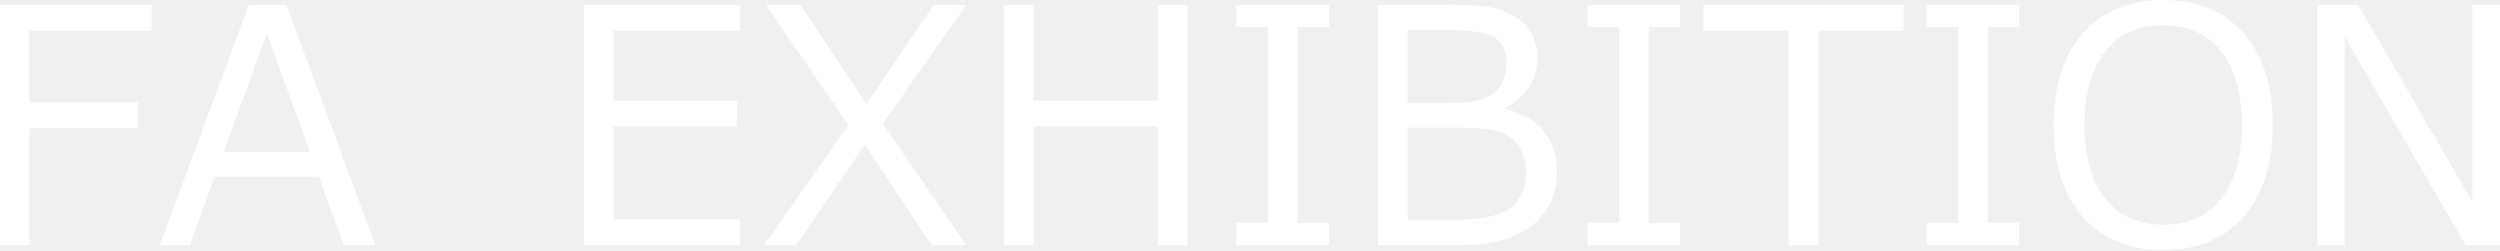
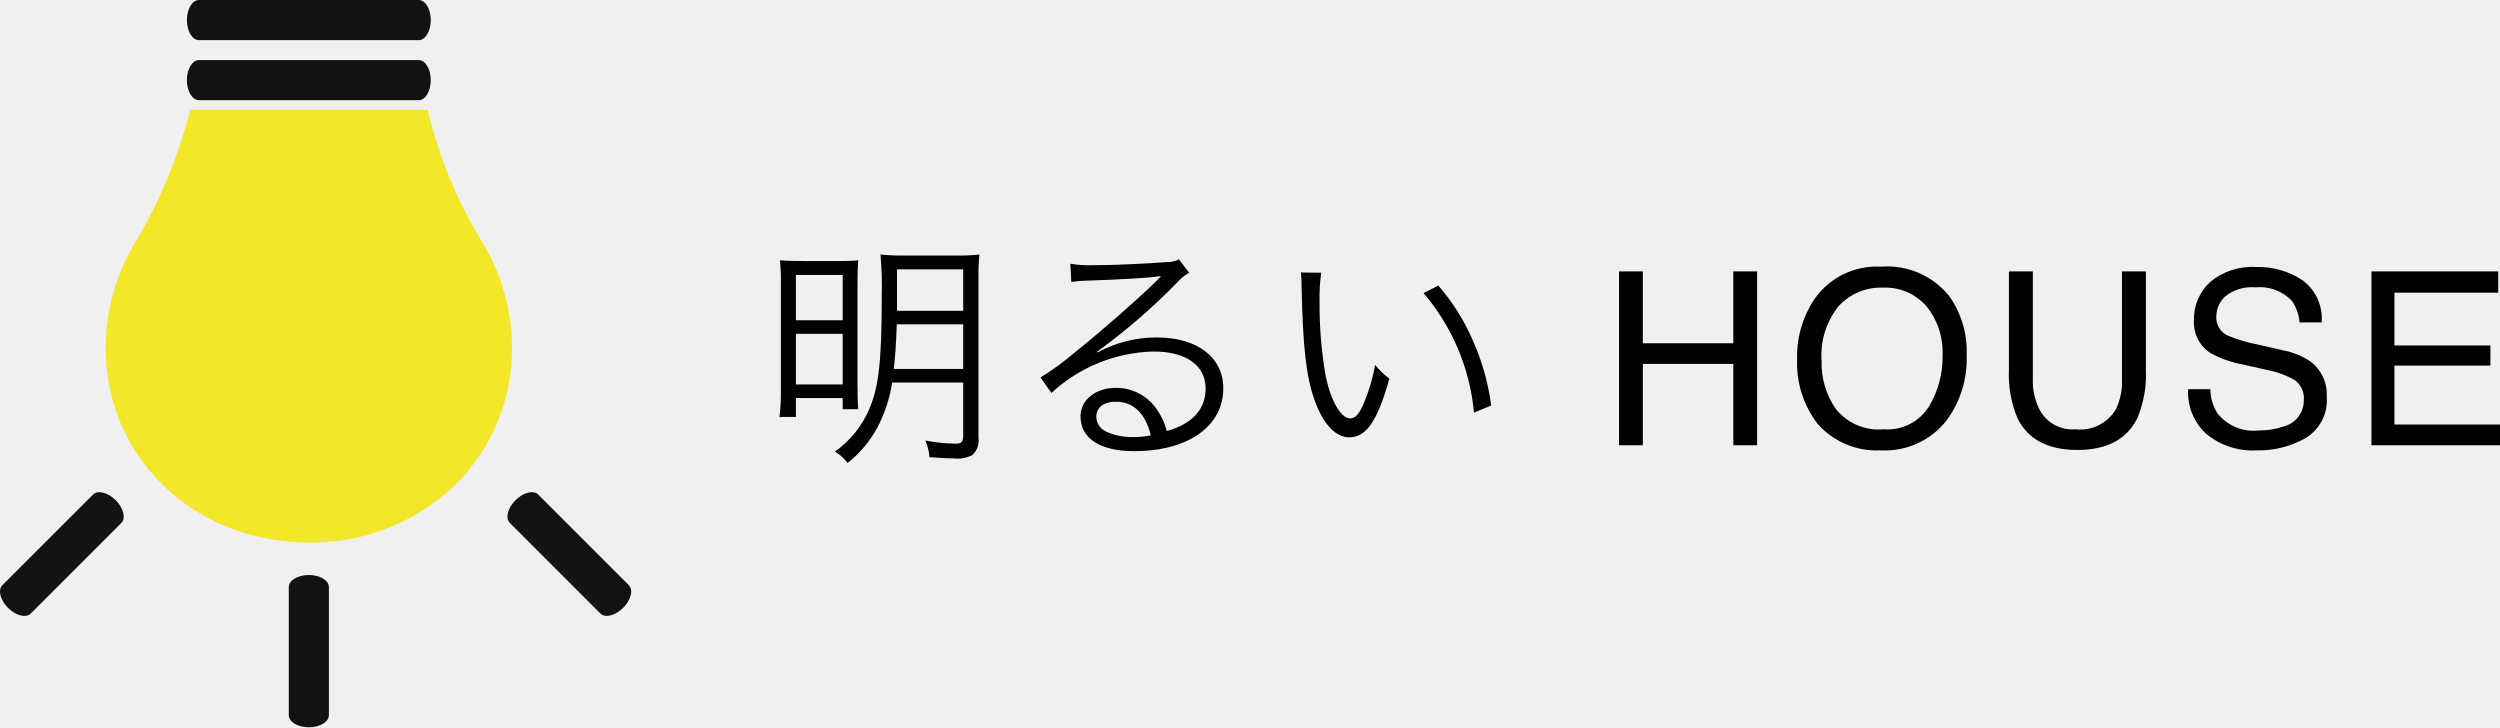
- <svg xmlns="http://www.w3.org/2000/svg" version="1.1" id="レイヤー_1" x="0px" y="0px" width="140px" height="14.001px" viewBox="0 0 140 14.001" style="enable-background:new 0 0 140 14.001;" xml:space="preserve">
-   <style type="text/css">
- 
- 	.st0{fill:#FFFFFF;}
- 
- </style>
-   <g>
-     <path class="st0" d="M8.486,1.723H1.66v4.016H7.719v1.445H1.66v6.541H0V0.276h8.486   V1.723z" />
-     <path class="st0" d="M19.239,13.725l-1.383-3.837h-5.836l-1.384,3.837H8.95l4.979-13.448   h2.115l4.971,13.448H19.239z M17.356,8.504l-2.418-6.63l-2.41,6.63H17.356z" />
-     <path class="st0" d="M41.447,13.725h-8.754V0.276h8.754v1.446h-7.094v3.917h6.915v1.445   h-6.915v5.194h7.094V13.725z" />
-     <path class="st0" d="M54.11,0.276l-4.667,6.648l4.657,6.8h-1.936L48.435,8.094   l-3.828,5.631h-1.812l4.712-6.72l-4.604-6.729h1.927l3.686,5.56l3.774-5.56   H54.11z" />
-     <path class="st0" d="M66.496,13.725h-1.66V7.076h-6.96v6.648h-1.66V0.276h1.66v5.363   h6.96V0.276h1.66V13.725z" />
-     <path class="st0" d="M74.42,13.725h-5.185V12.484h1.767V1.517h-1.767V0.276h5.185v1.24   h-1.758V12.484h1.758V13.725z" />
-     <path class="st0" d="M77.169,13.725V0.276h3.962c0.606,0,1.123,0.012,1.548,0.036   c0.426,0.023,0.863,0.101,1.312,0.231c0.448,0.131,0.834,0.329,1.155,0.594   s0.56,0.575,0.714,0.933c0.154,0.356,0.232,0.765,0.232,1.223   c0,1.189-0.602,2.105-1.803,2.748v0.071C85.2,6.303,85.911,6.703,86.423,7.312   c0.512,0.61,0.767,1.367,0.767,2.271c0,1.279-0.459,2.289-1.378,3.029   c-0.92,0.741-2.229,1.111-3.932,1.111H77.169z M78.828,1.687v4.087h2.4   c1.16,0,1.973-0.188,2.437-0.562c0.464-0.374,0.696-0.951,0.696-1.73   c0-0.542-0.185-0.976-0.554-1.303c-0.368-0.327-1.297-0.491-2.784-0.491H78.828z    M78.828,7.147v5.167h2.419c1.707,0,2.836-0.236,3.386-0.709   c0.551-0.474,0.826-1.111,0.826-1.914c0-0.523-0.102-0.972-0.304-1.344   C84.953,7.977,84.637,7.684,84.205,7.469c-0.432-0.214-1.269-0.321-2.512-0.321   H78.828z" />
-     <path class="st0" d="M94.088,13.725h-5.185V12.484h1.767V1.517h-1.767V0.276h5.185v1.24   h-1.758V12.484h1.758V13.725z" />
-     <path class="st0" d="M100.165,13.725V1.723H95.391V0.276h11.208v1.446h-4.774v12.002   H100.165z" />
-     <path class="st0" d="M113.077,13.725h-5.185V12.484h1.767V1.517h-1.767V0.276h5.185v1.24   h-1.758V12.484h1.758V13.725z" />
-     <path class="st0" d="M121.136,14.001c-1.91,0-3.409-0.617-4.498-1.852   s-1.633-2.949-1.633-5.145c0-2.189,0.546-3.904,1.638-5.145S119.231,0,121.136,0   c1.909,0,3.41,0.62,4.502,1.86s1.637,2.955,1.637,5.145   c0,2.184-0.545,3.896-1.637,5.136S123.045,14.001,121.136,14.001z M121.145,1.419   c-1.393,0-2.475,0.487-3.248,1.464c-0.773,0.976-1.16,2.35-1.16,4.122   c0,1.773,0.387,3.146,1.16,4.118s1.855,1.459,3.248,1.459   c1.386,0,2.466-0.486,3.239-1.459s1.16-2.345,1.16-4.118   c0-1.784-0.387-3.162-1.16-4.132S122.53,1.419,121.145,1.419z" />
-     <path class="st0" d="M140,13.725h-1.928l-6.772-11.672v11.672h-1.544V0.276h2.302   l6.398,11.03V0.276H140V13.725z" />
+ <svg xmlns="http://www.w3.org/2000/svg" id="グループ_42" data-name="グループ 42" width="206.252" height="60" viewBox="0 0 206.252 60">
+   <g id="グループ_41" data-name="グループ 41" transform="translate(0)">
+     <g id="グループ_36" data-name="グループ 36" transform="translate(15.419 4.957)">
+       <path id="パス_27" data-name="パス 27" d="M42.591,20.667H60.725c.549,0,.993.741.993,1.655s-.444,1.655-.993,1.655H42.591c-.548,0-.993-.741-.993-1.655S42.043,20.667,42.591,20.667Z" transform="translate(-41.598 -20.667)" fill="#121212" />
+     </g>
+     <g id="グループ_37" data-name="グループ 37" transform="translate(15.419)">
+       <path id="パス_28" data-name="パス 28" d="M42.591,11.9H60.725c.549,0,.993.741.993,1.655s-.444,1.655-.993,1.655H42.591c-.548,0-.993-.741-.993-1.655S42.043,11.9,42.591,11.9Z" transform="translate(-41.598 -11.898)" fill="#121212" />
+     </g>
+     <path id="パス_29" data-name="パス 29" d="M36.722,29.4l-.136.523A41.073,41.073,0,0,1,32.093,40.5a16.744,16.744,0,0,0-2.342,8.569c.011,8.877,7.011,15.766,16.284,16.021a17.074,17.074,0,0,0,12.5-4.71A15.656,15.656,0,0,0,63.266,49.05a16.733,16.733,0,0,0-2.4-8.651A38.316,38.316,0,0,1,56.526,30.28L56.3,29.4" transform="translate(-21.029 -20.34)" fill="#f3e729" />
+     <g id="グループ_38" data-name="グループ 38" transform="translate(23.825 47.439)">
+       <path id="パス_30" data-name="パス 30" d="M58.121,99.782c.915,0,1.655.444,1.655.993v10.576c0,.548-.741.993-1.655.993s-1.654-.445-1.654-.993V100.775C56.466,100.226,57.208,99.782,58.121,99.782Z" transform="translate(-56.467 -99.782)" fill="#121212" />
+     </g>
+     <g id="グループ_39" data-name="グループ 39" transform="translate(0 40.605)">
+       <path id="パス_31" data-name="パス 31" d="M23.868,88.356c.647.647.856,1.485.469,1.873l-7.478,7.478c-.388.388-1.226.178-1.873-.468s-.855-1.484-.468-1.872L22,87.888C22.383,87.5,23.222,87.71,23.868,88.356Z" transform="translate(-14.323 -87.693)" fill="#121212" />
+     </g>
+     <g id="グループ_40" data-name="グループ 40" transform="translate(41.866 40.604)">
+       <path id="パス_32" data-name="パス 32" d="M89.043,88.356c.647-.647,1.485-.856,1.872-.468l7.479,7.479c.388.388.179,1.226-.469,1.872s-1.484.855-1.872.468l-7.478-7.479C88.187,89.84,88.4,89,89.043,88.356Z" transform="translate(-88.381 -87.693)" fill="#121212" />
+     </g>
+     <path id="パス_33" data-name="パス 33" d="M59.393,29.4" transform="translate(-33.914 -19.504)" fill="#231815" />
  </g>
+   <path id="パス_34" data-name="パス 34" d="M16.94-5.1V-.74c0,.54-.14.68-.64.68a13.316,13.316,0,0,1-2.48-.26,4.369,4.369,0,0,1,.34,1.38c1.24.08,1.54.1,1.98.1A2.681,2.681,0,0,0,17.7.88a1.636,1.636,0,0,0,.5-1.44V-13.7a16.233,16.233,0,0,1,.08-1.96,15.126,15.126,0,0,1-1.9.08H12.06a16.939,16.939,0,0,1-1.94-.08,30.41,30.41,0,0,1,.1,3.44c0,5.3-.24,7.42-1,9.24A8.288,8.288,0,0,1,6.36.6a3.372,3.372,0,0,1,1.04.94A9.468,9.468,0,0,0,9.82-1.32,11.7,11.7,0,0,0,11.08-5.1Zm0-4.8v3.68H11.22c.12-1.22.18-1.94.24-3.68Zm0-1.12H11.48v-3.42h5.46ZM1.9-4.36a15.881,15.881,0,0,1-.12,2.1H3.14V-3.82H7v.92H8.28c-.04-.58-.06-.98-.06-1.94v-8.42c0-1.08.02-1.44.06-1.92-.48.04-.84.06-1.8.06H4.3c-1.34,0-1.84-.02-2.48-.06a16.122,16.122,0,0,1,.08,1.92Zm1.24-9.62H7v3.74H3.14Zm0,4.86H7v4.18H3.14ZM25.859-13.4a9.853,9.853,0,0,1,1.08-.1c3.04-.1,5.44-.24,6.08-.36a.774.774,0,0,1,.18-.02l.04.04-.08.08-.08.08-.28.28c-1.38,1.36-4.54,4.14-6.68,5.84a22.281,22.281,0,0,1-2.8,2.04l.9,1.28a12.835,12.835,0,0,1,8.42-3.42c2.7,0,4.3,1.14,4.3,3.06,0,1.7-1.1,2.92-3.2,3.5a5.725,5.725,0,0,0-.92-1.92,4.028,4.028,0,0,0-3.3-1.64c-1.66,0-2.9,1-2.9,2.34,0,1.84,1.62,2.88,4.44,2.88C35.5.56,38.4-1.5,38.4-4.62c0-2.56-2.14-4.2-5.48-4.2a10.134,10.134,0,0,0-4.9,1.24l-.04-.06a51.32,51.32,0,0,0,6.58-5.68,3.691,3.691,0,0,1,1.02-.84l-.84-1.1a2.045,2.045,0,0,1-.96.22c-1.8.14-4.46.26-6.12.26a9.236,9.236,0,0,1-1.88-.12ZM32.419-.74a7.2,7.2,0,0,1-1.46.14,5.11,5.11,0,0,1-2.24-.46,1.365,1.365,0,0,1-.8-1.22c0-.76.62-1.24,1.62-1.24C30.979-3.52,31.979-2.56,32.419-.74ZM44.8-14.18a10.821,10.821,0,0,1,.06,1.18c.1,4.92.38,7.48,1.08,9.38.68,1.92,1.72,3.04,2.84,3.04,1.42,0,2.34-1.34,3.32-4.84a6.393,6.393,0,0,1-1.18-1.14,14.39,14.39,0,0,1-1.04,3.42c-.3.66-.64,1-1,1-.76,0-1.58-1.38-2.02-3.42a34.25,34.25,0,0,1-.52-6.22,14.5,14.5,0,0,1,.14-2.38Zm10.12,1.7a17.663,17.663,0,0,1,4.16,9.86L60.5-3.2A19.15,19.15,0,0,0,59-8.54a17.36,17.36,0,0,0-2.86-4.56Z" transform="translate(62.524 36.66)" />
+   <path id="パス_35" data-name="パス 35" d="M1.572-14.346H3.535v5.928H11v-5.928h1.963V0H11V-6.709H3.535V0H1.572ZM23.2-14.736a6.568,6.568,0,0,1,5.625,2.441,7.912,7.912,0,0,1,1.426,4.873A8.527,8.527,0,0,1,28.617-2.08,6.468,6.468,0,0,1,23.158.42a6.525,6.525,0,0,1-5.205-2.187A8.26,8.26,0,0,1,16.263-7.1a8.481,8.481,0,0,1,1.445-4.98A6.262,6.262,0,0,1,23.2-14.736Zm.2,13.418a4.046,4.046,0,0,0,3.716-1.841,7.835,7.835,0,0,0,1.147-4.233,6.039,6.039,0,0,0-1.323-4.072,4.516,4.516,0,0,0-3.618-1.543,4.712,4.712,0,0,0-3.633,1.528,6.441,6.441,0,0,0-1.406,4.507,6.585,6.585,0,0,0,1.206,4.019A4.536,4.536,0,0,0,23.392-1.318ZM35.71-14.346v8.867a5.216,5.216,0,0,0,.586,2.6,3.079,3.079,0,0,0,2.93,1.563,3.442,3.442,0,0,0,3.359-1.689,5.378,5.378,0,0,0,.479-2.471v-8.867h1.973v8.057a9.321,9.321,0,0,1-.713,4.072q-1.309,2.6-4.941,2.6t-4.932-2.6a9.321,9.321,0,0,1-.713-4.072v-8.057ZM50.352-4.629a3.92,3.92,0,0,0,.576,1.982,3.819,3.819,0,0,0,3.408,1.426,6.033,6.033,0,0,0,1.992-.312A2.214,2.214,0,0,0,58.067-3.7a1.872,1.872,0,0,0-.732-1.67,7.4,7.4,0,0,0-2.324-.85L53.067-6.66a8.8,8.8,0,0,1-2.7-.947A3,3,0,0,1,49-10.293a4.135,4.135,0,0,1,1.338-3.174,5.368,5.368,0,0,1,3.789-1.24,6.581,6.581,0,0,1,3.833,1.089,3.93,3.93,0,0,1,1.577,3.481H57.716a3.6,3.6,0,0,0-.625-1.768,3.631,3.631,0,0,0-3.018-1.123A3.491,3.491,0,0,0,51.6-12.3a2.262,2.262,0,0,0-.752,1.68,1.64,1.64,0,0,0,.879,1.543,12.9,12.9,0,0,0,2.607.781l2.012.459a6.164,6.164,0,0,1,2.246.908,3.4,3.4,0,0,1,1.367,2.92A3.645,3.645,0,0,1,58.228-.605,7.763,7.763,0,0,1,54.2.42,6.024,6.024,0,0,1,50.011-.947a4.613,4.613,0,0,1-1.484-3.682Zm13.295-9.717H74.106v1.758H65.541v4.355h7.92v1.66h-7.92v4.863h8.711V0H63.647Z" transform="translate(132 36.736)" />
</svg>
